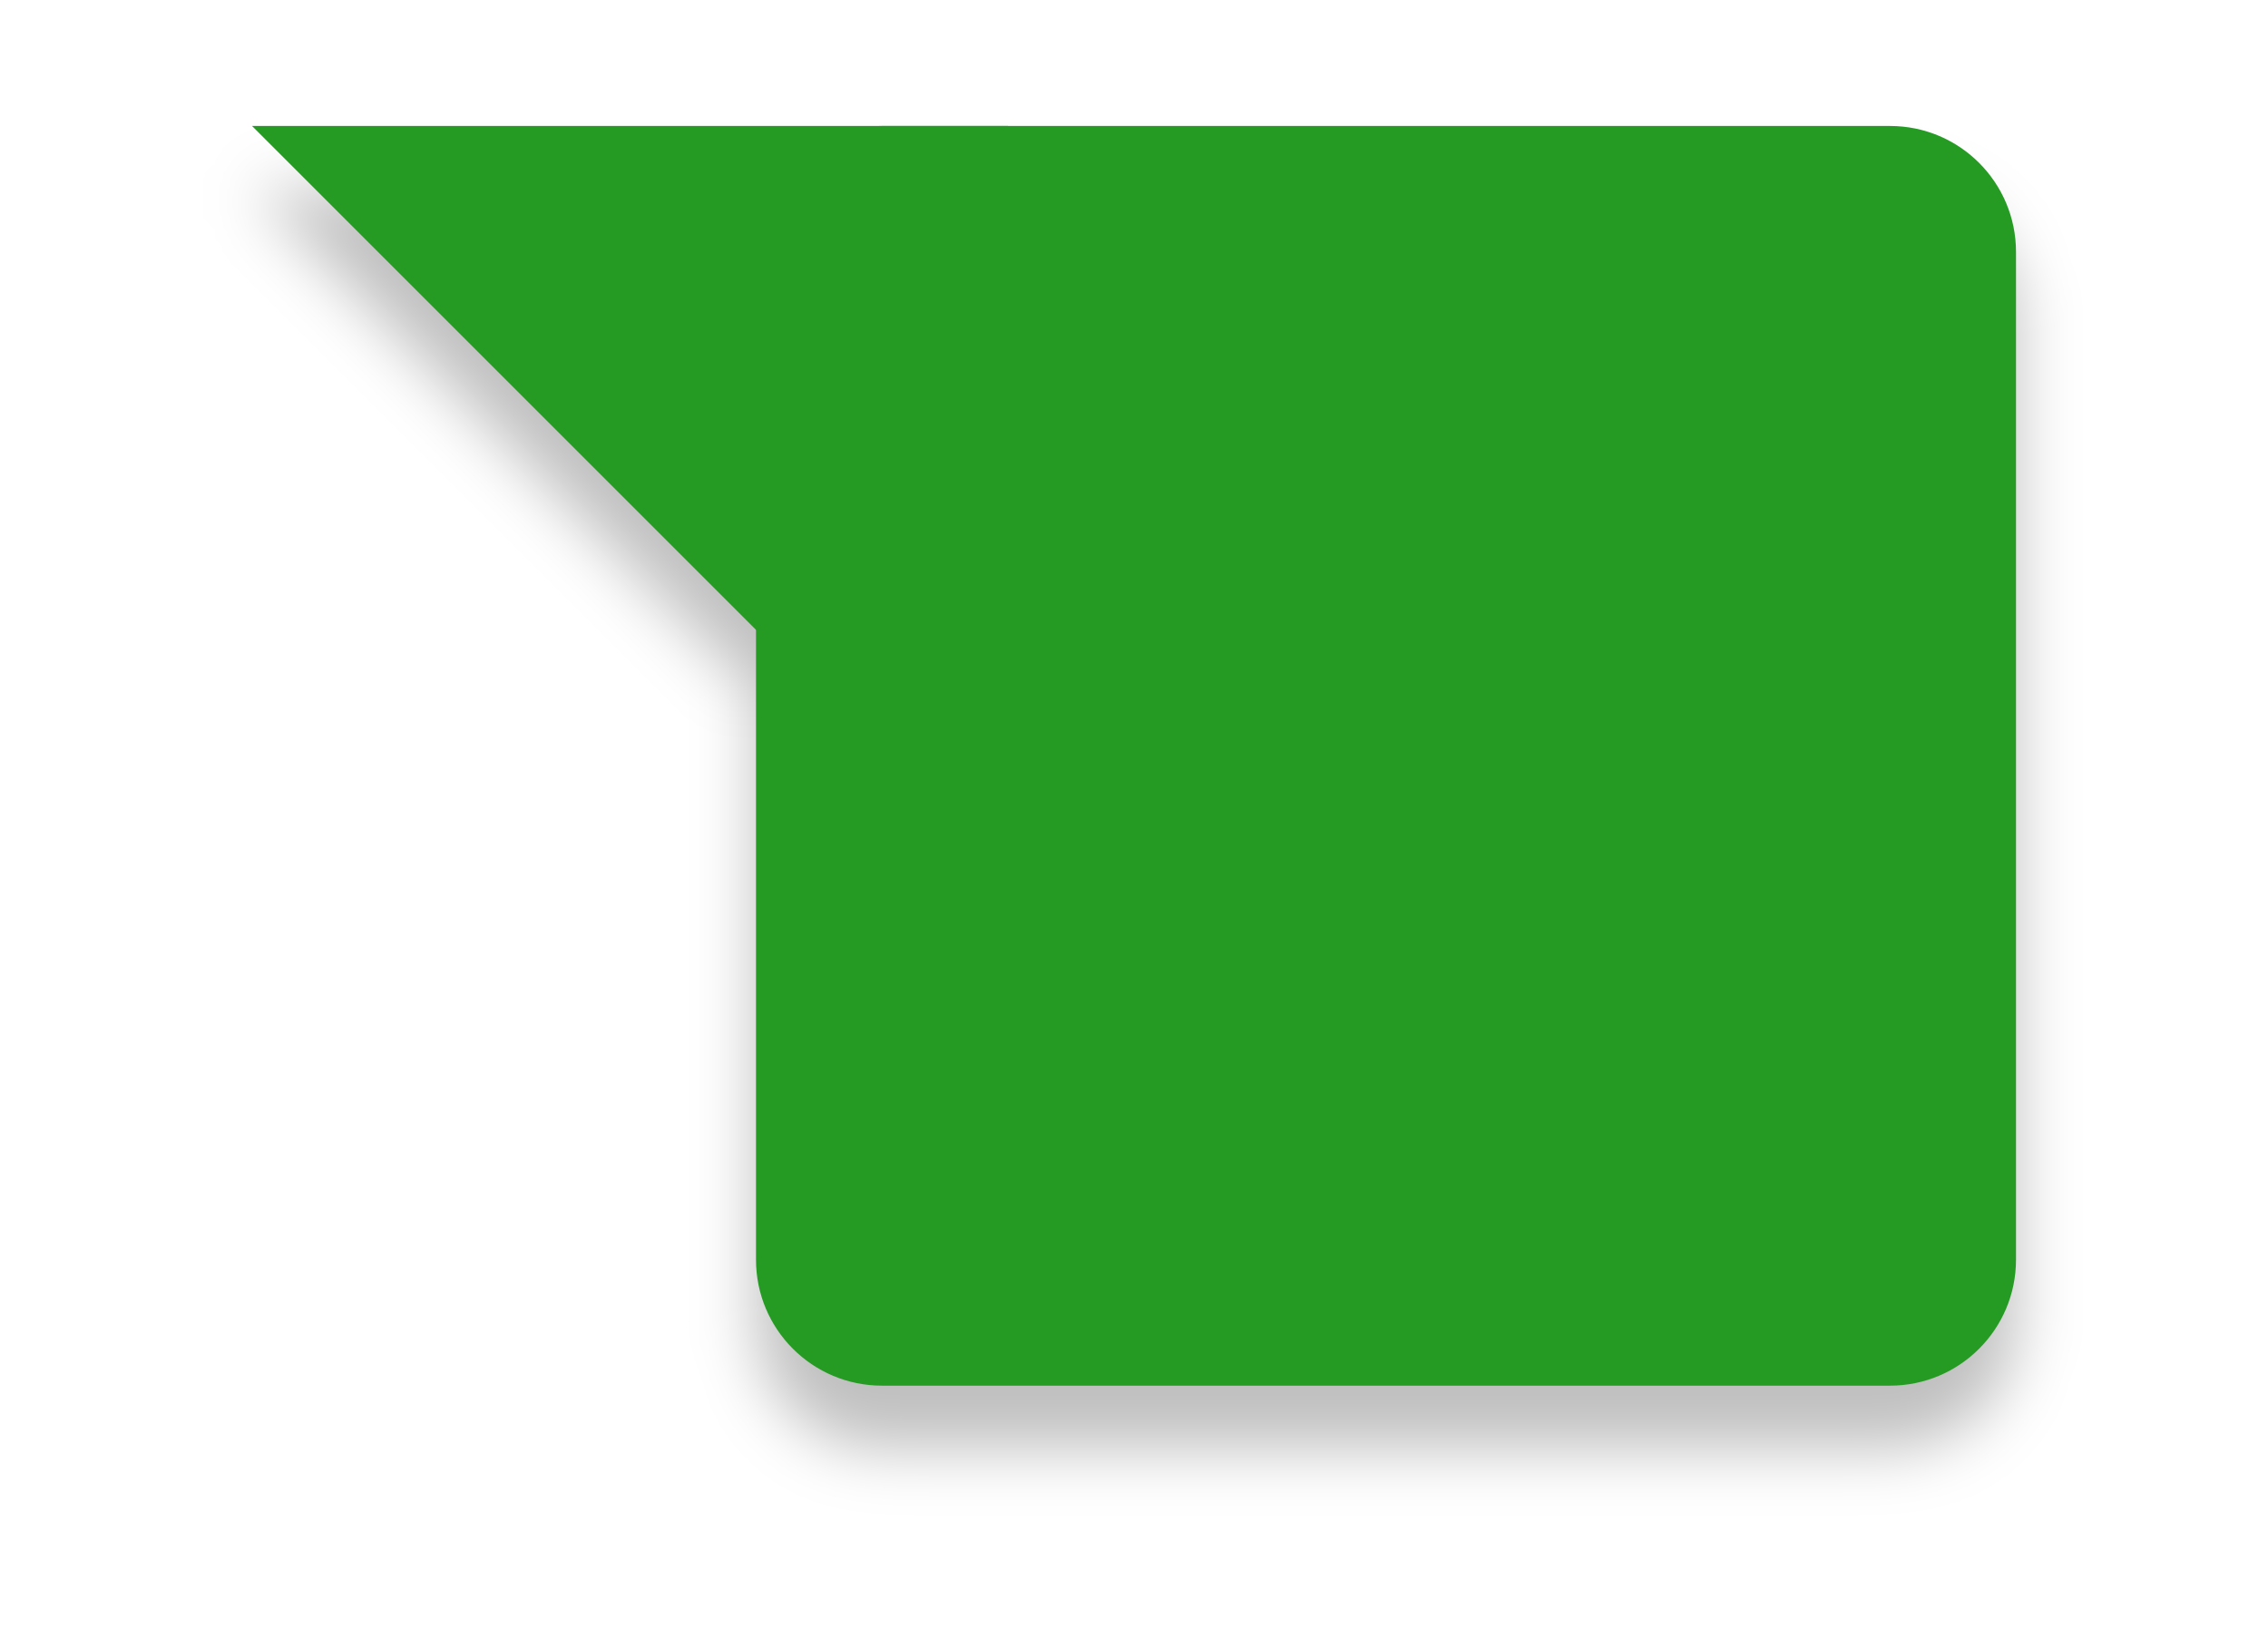
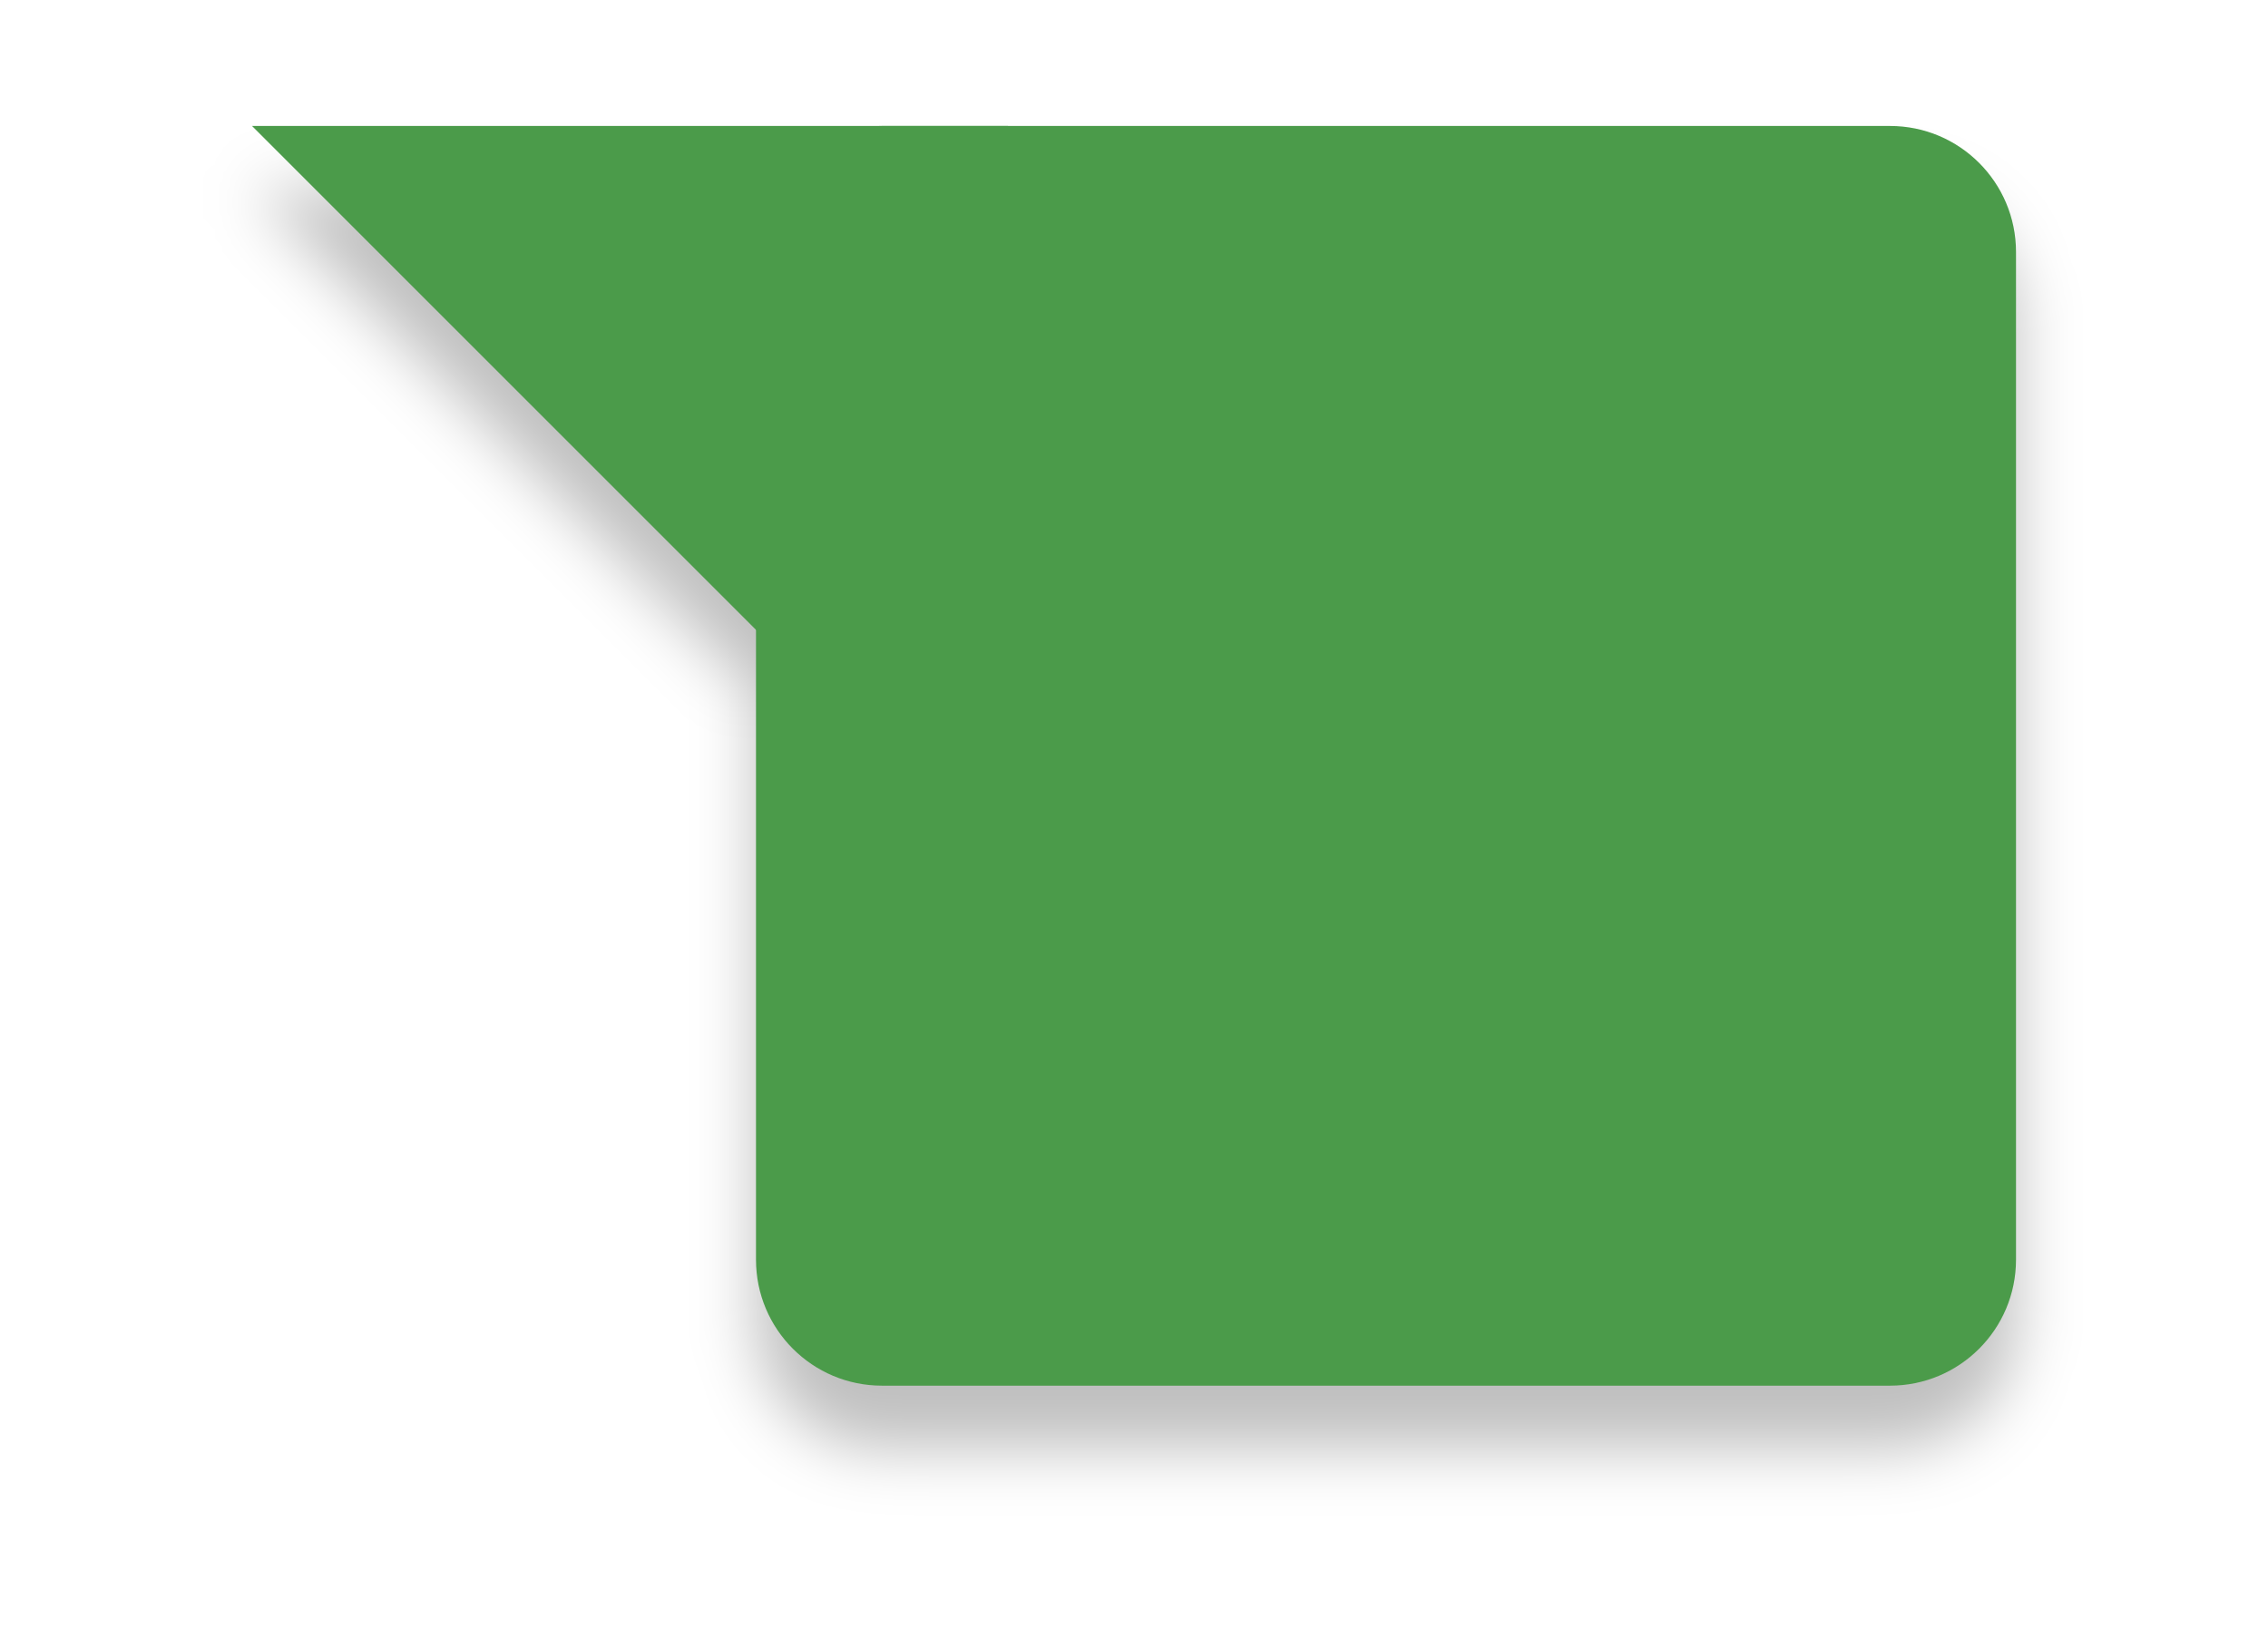
<svg xmlns="http://www.w3.org/2000/svg" width="36" height="26" id="svg2" version="1.1">
  <defs id="defs4">
    <filter x="-0.25" y="-0.25" width="1.5" height="1.5" id="filter3811" color-interpolation-filters="sRGB">
      <feFlood flood-opacity="0.25" flood-color="rgb(0,0,0)" result="flood" id="feFlood3813" />
      <feComposite in="flood" in2="SourceGraphic" operator="in" result="composite1" id="feComposite3815" />
      <feGaussianBlur stdDeviation="0.5" result="blur" id="feGaussianBlur3817" />
      <feOffset dx="0" dy="1" result="offset" id="feOffset3819" />
      <feComposite in="SourceGraphic" in2="offset" operator="over" result="composite2" id="feComposite3821" />
    </filter>
  </defs>
  <g id="layer" transform="translate(0,-2)">
-     <g id="g3759" style="fill:#259b24;fill-opacity:1;stroke:none;fill-rule:nonzero;filter:url(#filter3811)">
+     <g id="g3759" style="fill:#4b9b4a;fill-opacity:1;stroke:none;fill-rule:nonzero;filter:url(#filter3811)">
      <path style="display:none" d="m 8,6 c 2,2 4,6 4,10 L 16,6 z" id="path3805" transform="translate(0,2)" />
      <path id="path2989" d="M 4,4 16,16 16,4 z" />
      <rect ry="2" y="4" x="12" height="20" width="20" id="rect2987" />
    </g>
  </g>
</svg>
